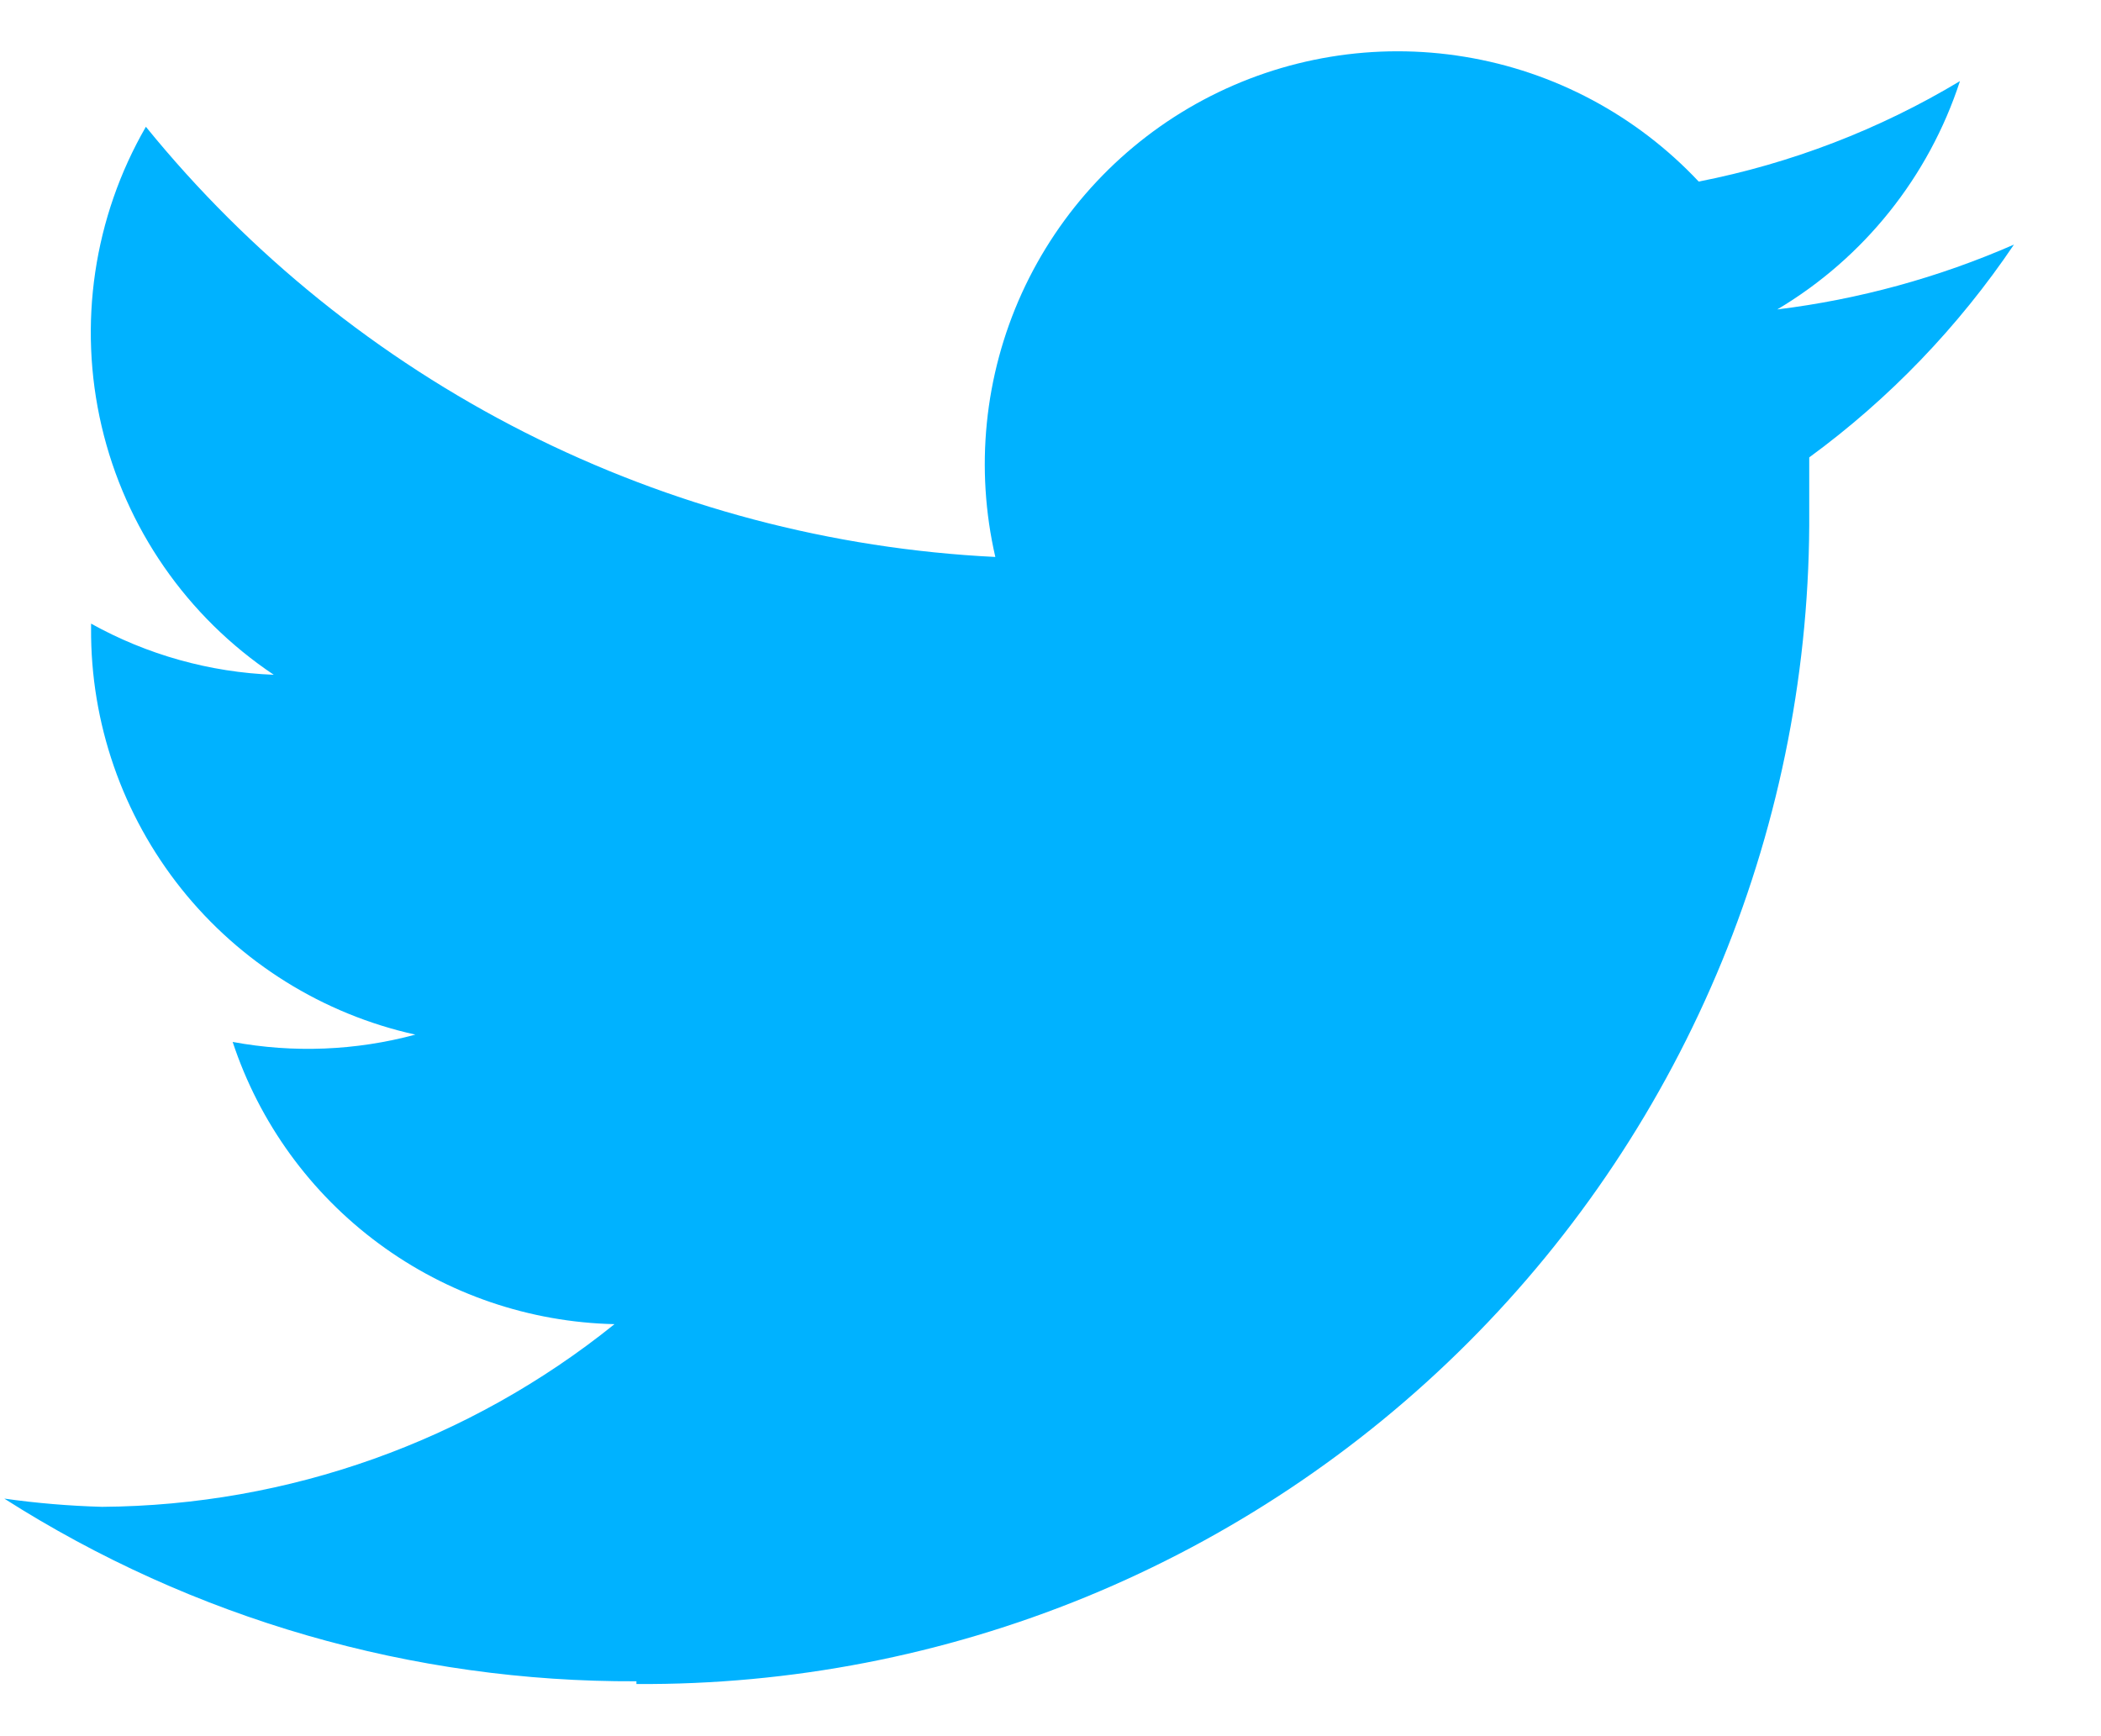
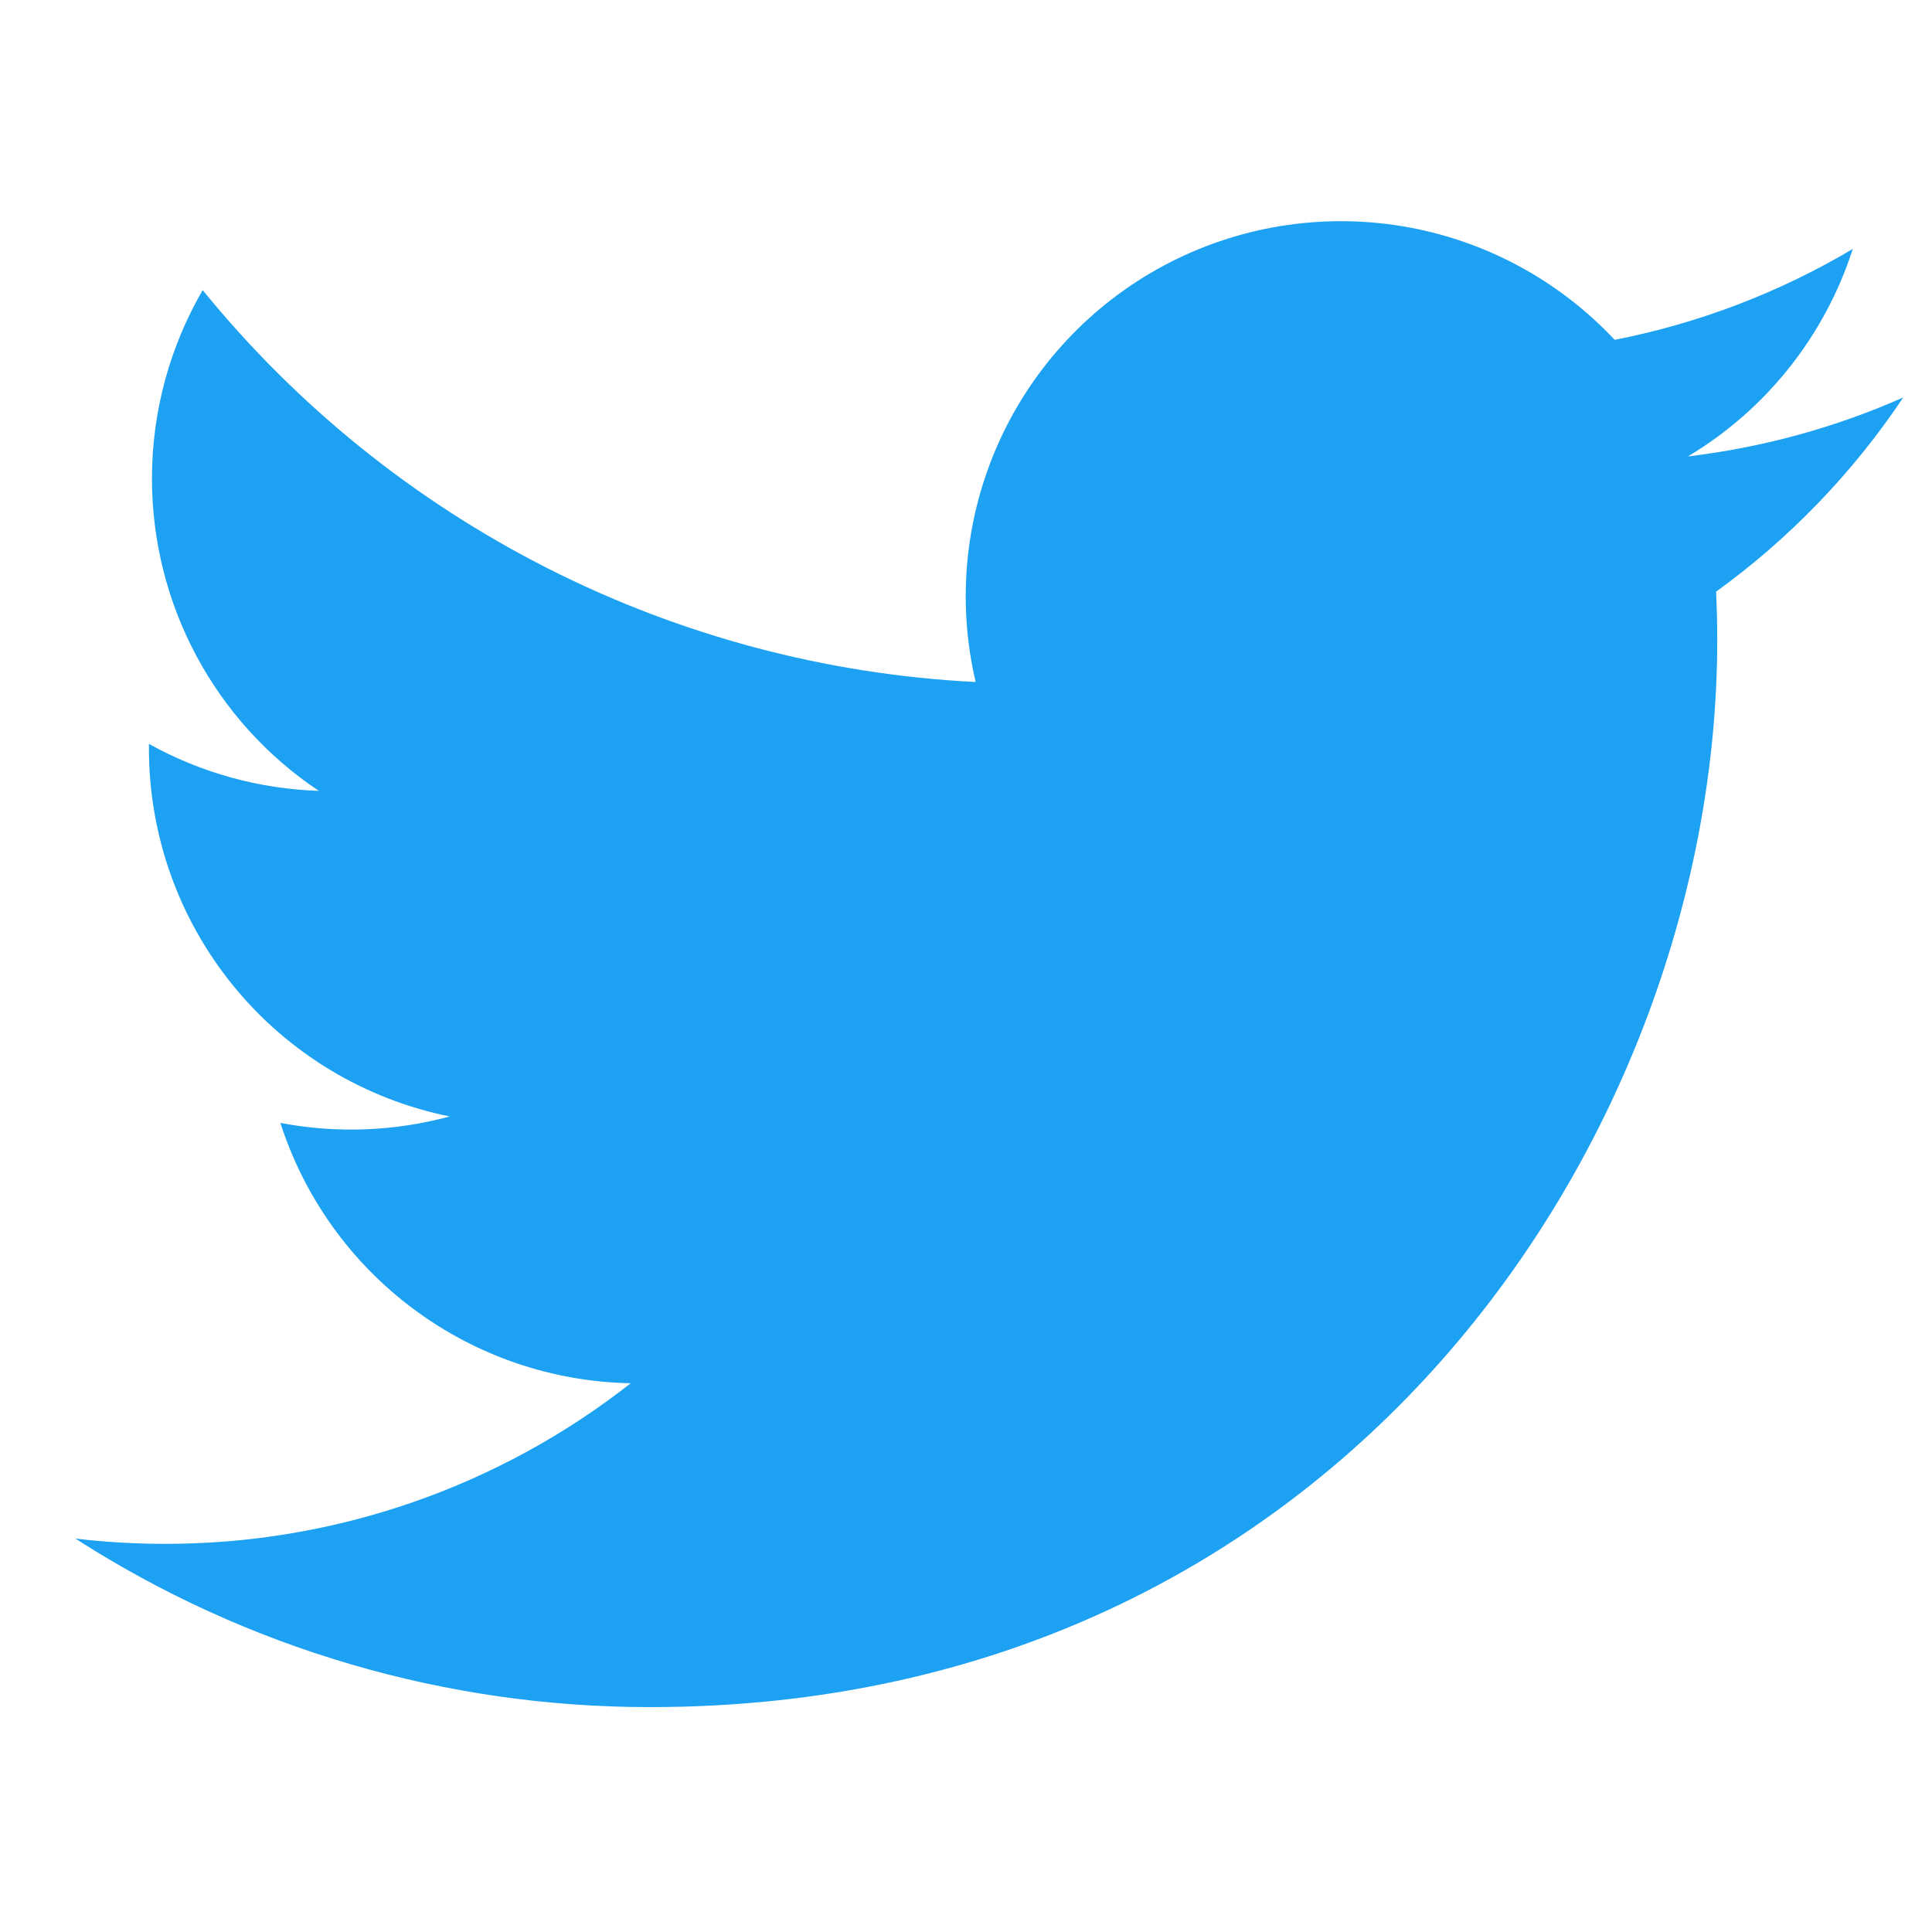
- <svg xmlns="http://www.w3.org/2000/svg" width="23" height="19" viewBox="0 0 23 19" fill="none">
-   <path d="M6.967 18.438C8.656 18.449 10.33 18.124 11.893 17.483C13.455 16.841 14.875 15.896 16.07 14.701C17.264 13.507 18.209 12.087 18.851 10.524C19.492 8.962 19.817 7.287 19.806 5.598V5.008C20.682 4.367 21.44 3.578 22.047 2.678C21.222 3.039 20.35 3.278 19.456 3.388C20.404 2.824 21.114 1.936 21.456 0.888C20.574 1.418 19.606 1.79 18.596 1.988C17.916 1.264 17.017 0.783 16.036 0.622C15.056 0.46 14.049 0.626 13.172 1.094C12.296 1.562 11.598 2.306 11.186 3.21C10.775 4.115 10.673 5.13 10.896 6.098C9.103 6.01 7.347 5.545 5.745 4.734C4.143 3.922 2.729 2.782 1.597 1.388C1.025 2.379 0.852 3.551 1.112 4.665C1.372 5.779 2.046 6.752 2.997 7.388C2.295 7.361 1.61 7.169 0.997 6.828V6.878C0.99 7.914 1.339 8.921 1.985 9.731C2.631 10.54 3.535 11.104 4.547 11.328C3.894 11.504 3.211 11.531 2.547 11.408C2.839 12.292 3.398 13.063 4.147 13.616C4.895 14.169 5.796 14.477 6.727 14.498C5.136 15.779 3.159 16.484 1.117 16.498C0.758 16.488 0.401 16.458 0.047 16.408C2.113 17.725 4.516 18.419 6.967 18.408" fill="#00B2FF" />
+ <svg xmlns="http://www.w3.org/2000/svg" width="32" height="32" viewBox="0 0 32 32" fill="none">
+   <path d="M31.524 6.583C30.411 7.076 29.215 7.409 27.957 7.56C29.255 6.784 30.225 5.562 30.688 4.123C29.469 4.847 28.135 5.356 26.744 5.629C25.809 4.631 24.57 3.968 23.219 3.746C21.869 3.524 20.483 3.753 19.276 4.399C18.07 5.045 17.11 6.071 16.547 7.318C15.983 8.565 15.847 9.964 16.16 11.296C13.69 11.172 11.274 10.53 9.069 9.412C6.863 8.294 4.917 6.724 3.357 4.805C2.824 5.725 2.517 6.792 2.517 7.928C2.517 8.951 2.769 9.958 3.251 10.86C3.732 11.762 4.43 12.531 5.28 13.099C4.294 13.067 3.329 12.801 2.467 12.321V12.401C2.467 13.836 2.963 15.226 3.871 16.336C4.779 17.446 6.043 18.208 7.449 18.492C6.534 18.74 5.575 18.776 4.644 18.599C5.041 19.833 5.813 20.912 6.854 21.685C7.894 22.459 9.151 22.887 10.447 22.911C8.246 24.638 5.529 25.575 2.732 25.571C2.237 25.571 1.741 25.542 1.249 25.484C4.089 27.31 7.394 28.278 10.769 28.275C22.196 28.275 28.443 18.811 28.443 10.603C28.443 10.336 28.436 10.067 28.424 9.8C29.639 8.921 30.688 7.833 31.521 6.587L31.524 6.583V6.583Z" fill="#1DA1F2" />
</svg>
